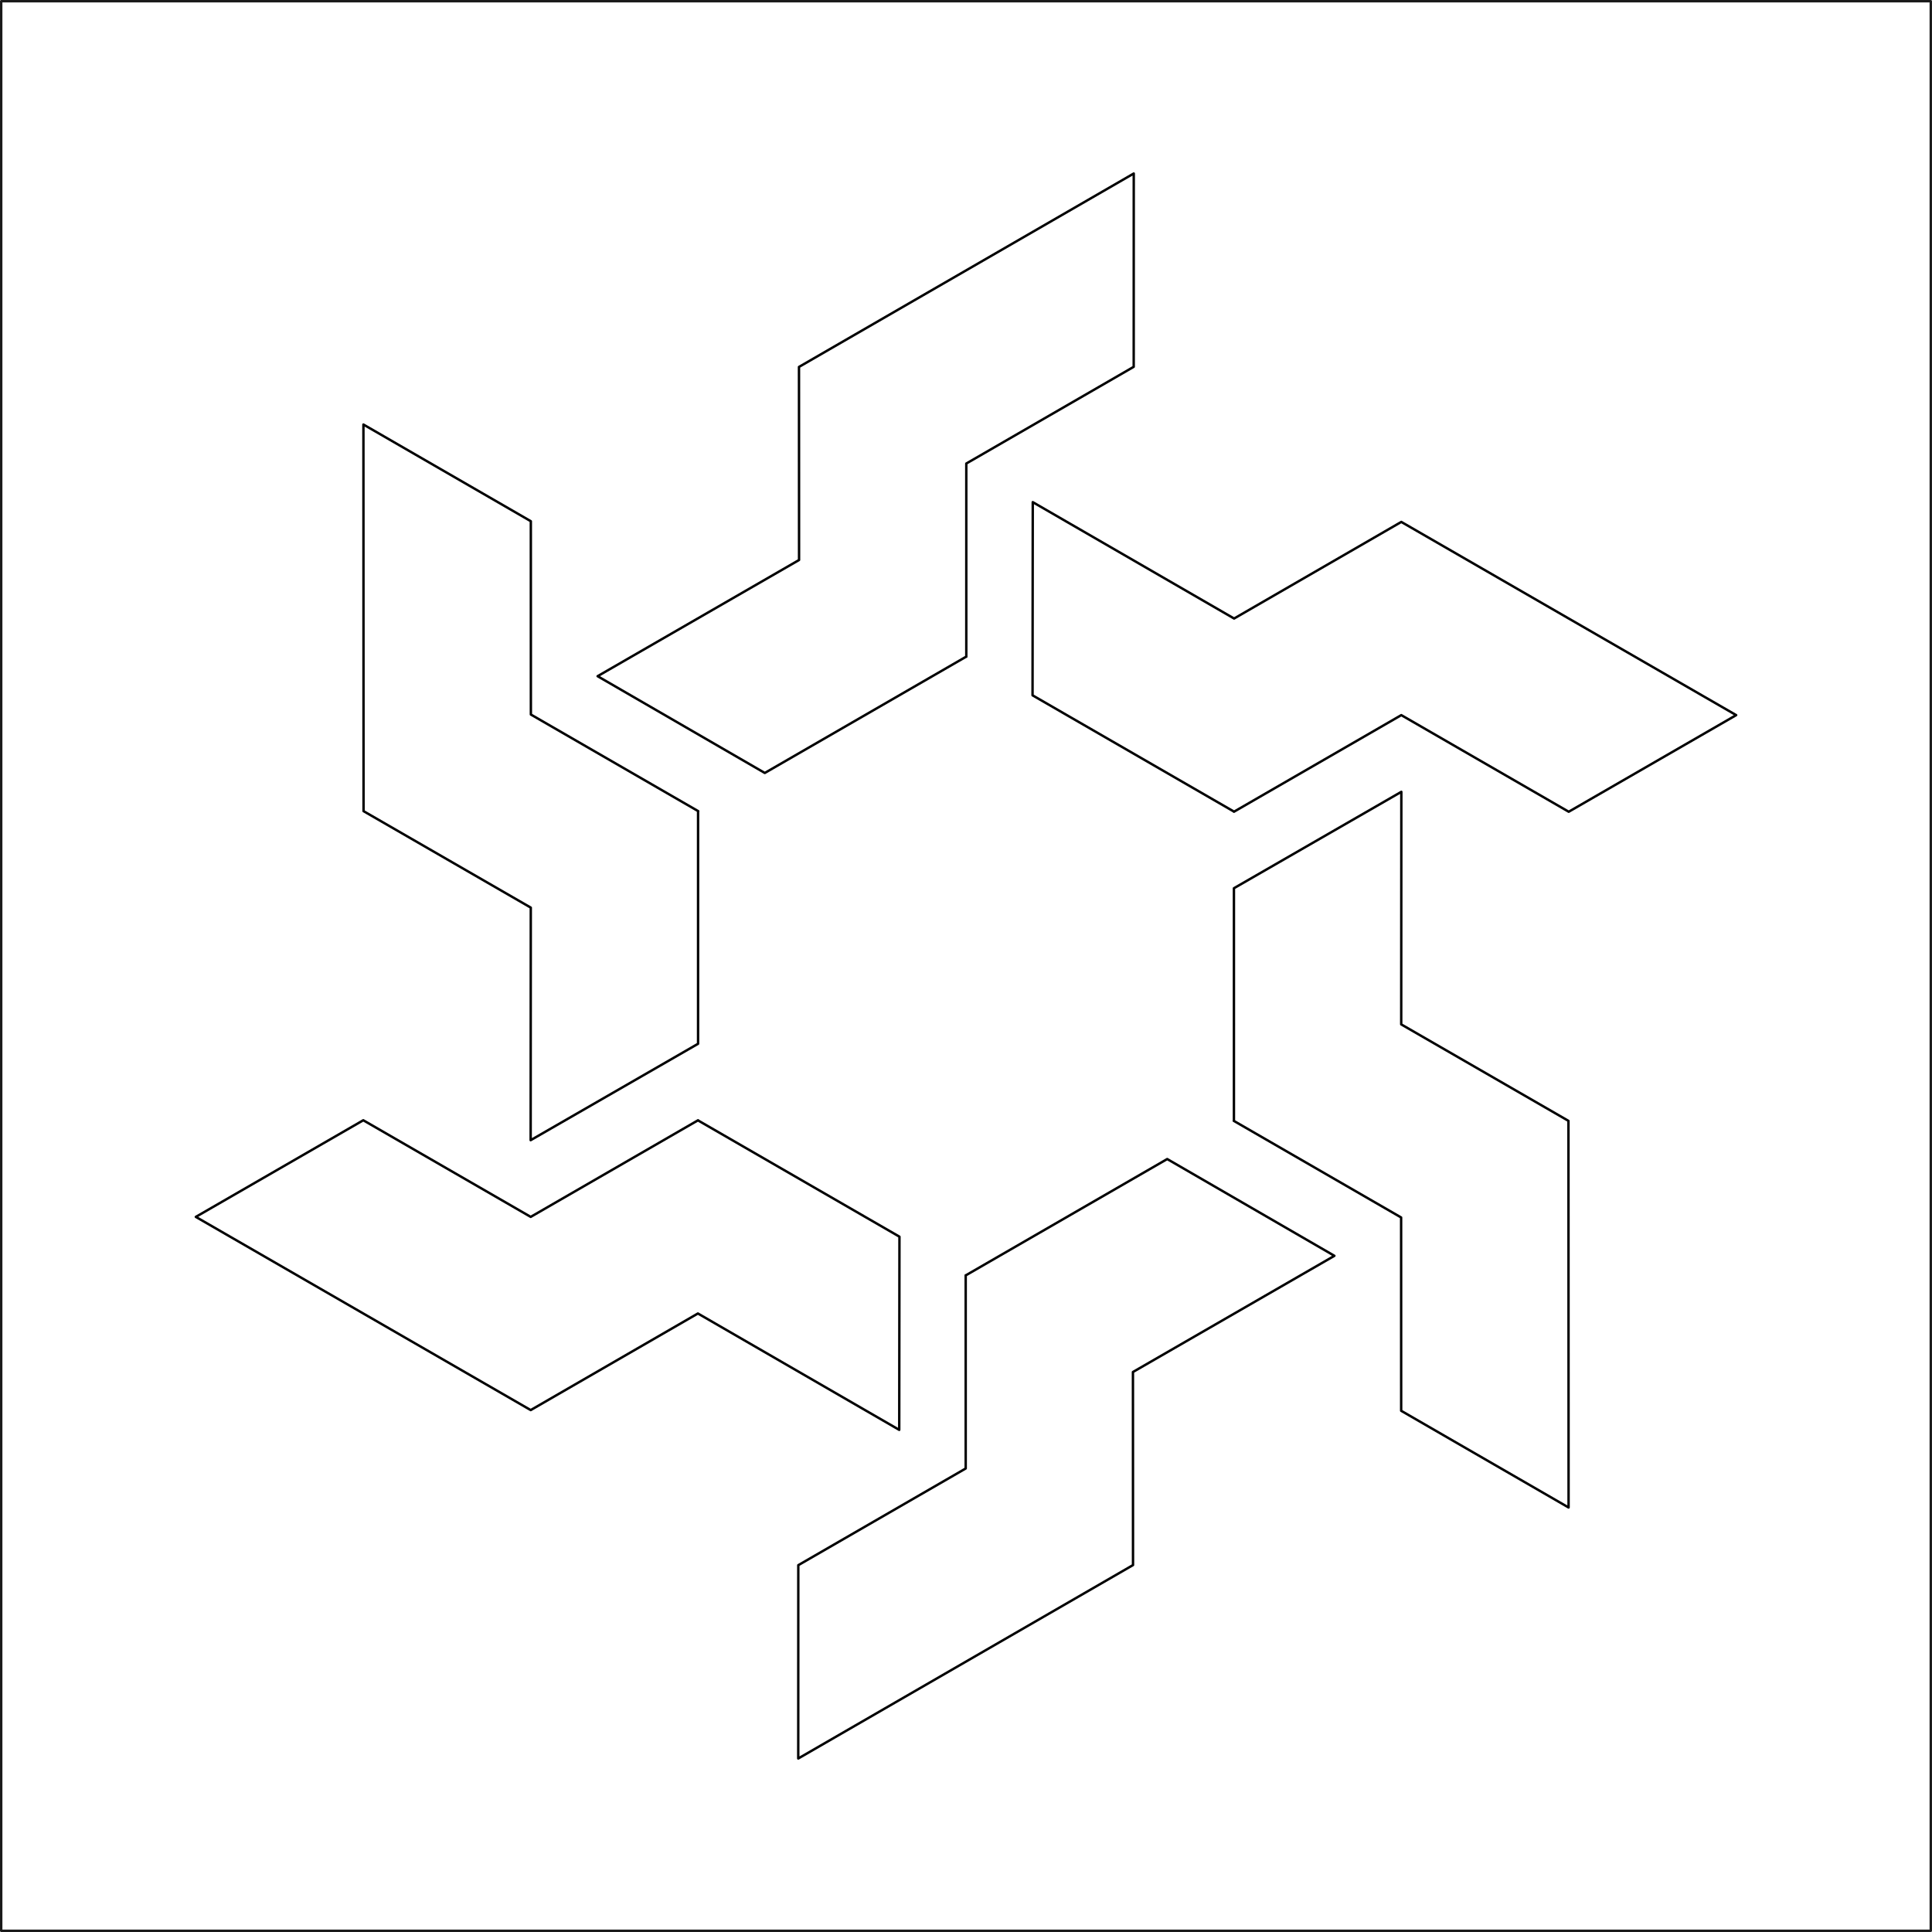
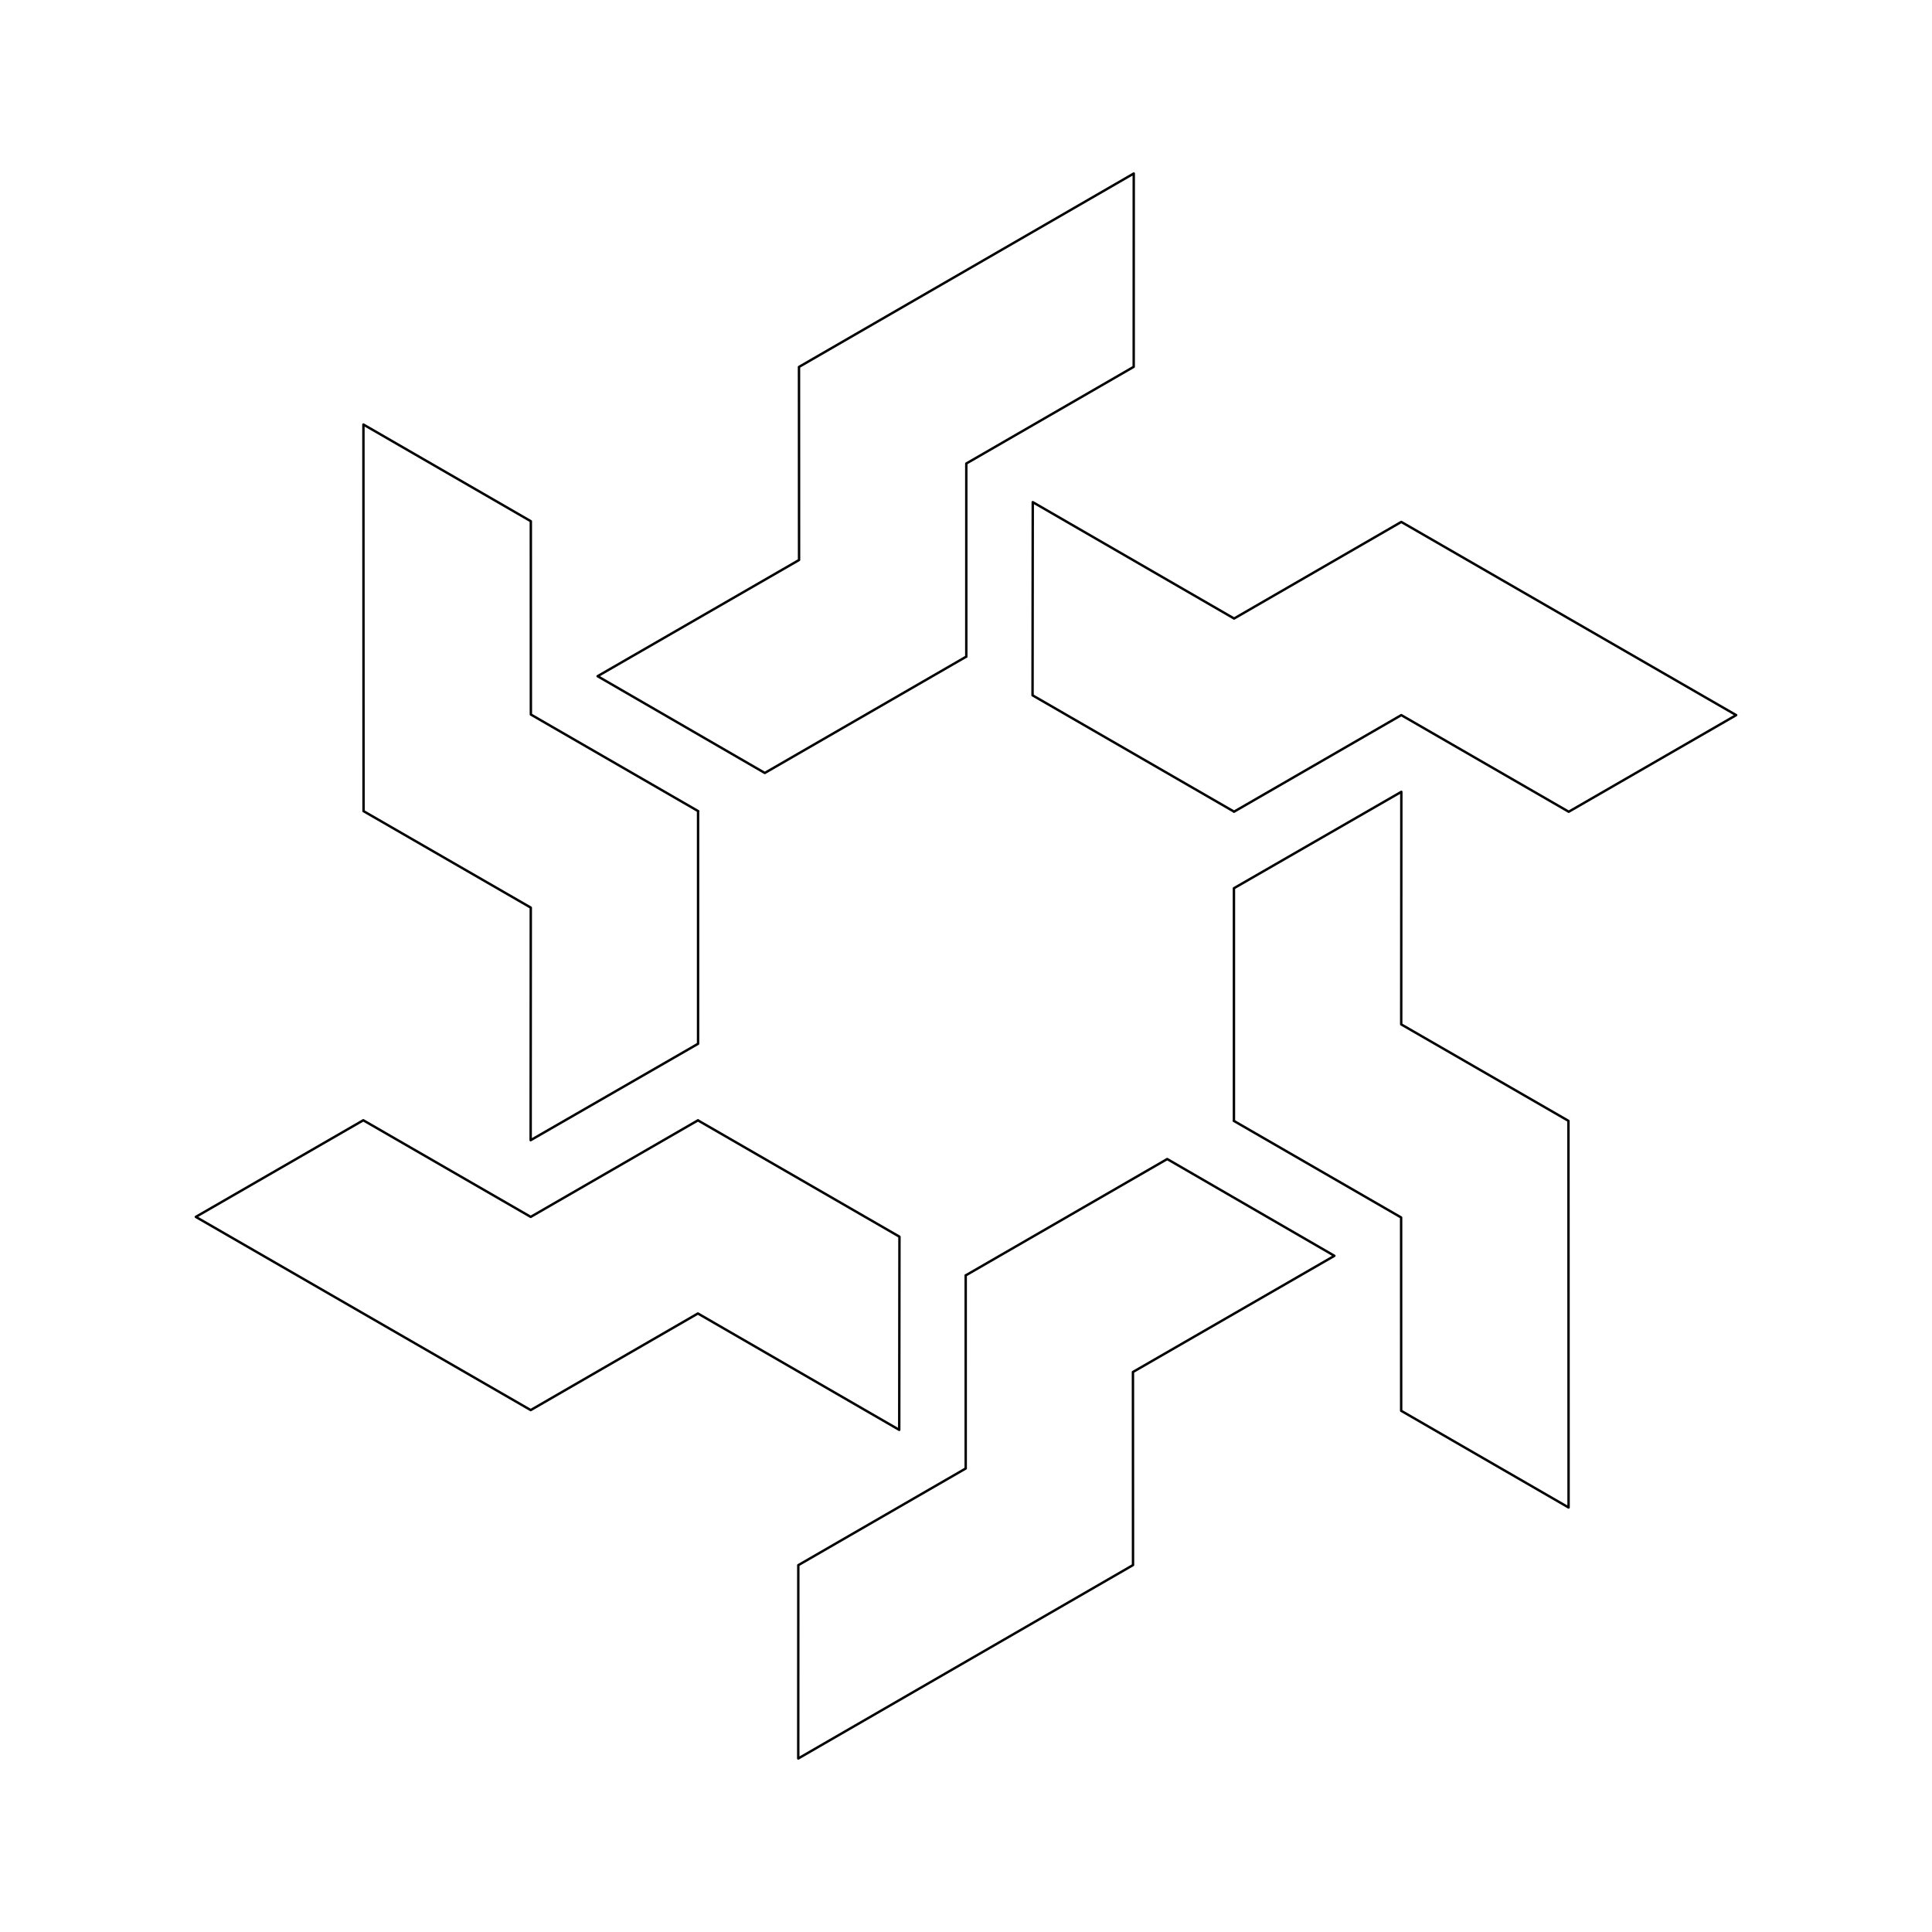
<svg xmlns="http://www.w3.org/2000/svg" width="80mm" height="80mm" viewBox="0 0 80 80" version="1.1" id="svg1">
  <defs id="defs1" />
  <g id="layer1" transform="translate(-14.77948,-17.49243)">
-     <rect style="fill:none;stroke:#1a1a1a;stroke-width:0.1;stroke-linecap:round;stroke-linejoin:round;stroke-dasharray:none" id="rect1" width="79.9" height="79.9" x="14.829" y="17.542" />
    <g id="g276" />
    <g id="g278" transform="rotate(90,150.0232,417.3239)" />
    <g id="g280" transform="rotate(180,150.0272,417.3217)" />
    <g id="g282" transform="rotate(-90,150.0312,417.3194)" />
    <path style="fill:none;stroke:#000000;stroke-width:0.1;stroke-linecap:round;stroke-linejoin:round" d="m 54.767,70.297 1.84e-4,8.002 -6.932,4.004 -0.002,8.005 13.862,-8.009 -0.003,-7.995 c 4.031,-2.322 8.334,-4.806 8.342,-4.811 l -6.923,-4.007 -8.344,4.818 v 0" id="path23" />
    <path style="fill:none;stroke:#000000;stroke-width:0.1;stroke-linecap:round;stroke-linejoin:round" d="m 43.685,63.88 -6.93,4.001 -6.933,-4.001 -6.934,4.001 13.867,8 6.923,-4 c 4.026,2.33 8.329,4.814 8.337,4.819 l 0.009,-7.999 -8.344,-4.817 v 0" id="path26" />
    <path style="fill:none;stroke:#000000;stroke-width:0.1;stroke-linecap:round;stroke-linejoin:round" d="m 43.692,51.081 -6.93,-4.001 -0.002,-8.005 -6.932,-4.004 0.005,16.009 6.925,3.995 c -0.005,4.652 -0.005,9.62 -0.005,9.63 l 6.932,-3.992 -7.3e-5,-9.635 v 0" id="path27" />
    <path style="fill:none;stroke:#000000;stroke-width:0.1;stroke-linecap:round;stroke-linejoin:round" d="m 54.792,44.688 -1.83e-4,-8.002 6.932,-4.004 0.002,-8.005 -13.862,8.009 0.003,7.995 c -4.031,2.322 -8.334,4.806 -8.342,4.811 l 6.923,4.007 8.344,-4.818 v 0" id="path28" />
    <path style="fill:none;stroke:#000000;stroke-width:0.1;stroke-linecap:round;stroke-linejoin:round" d="m 65.874,51.105 6.93,-4.001 6.933,4.001 6.934,-4.001 -13.867,-8 -6.923,4 c -4.026,-2.33 -8.329,-4.814 -8.337,-4.819 l -0.009,7.999 8.344,4.817 v 0" id="path29" />
    <path style="fill:none;stroke:#000000;stroke-width:0.1;stroke-linecap:round;stroke-linejoin:round" d="m 65.867,63.904 6.93,4.001 0.002,8.005 6.932,4.004 -0.005,-16.009 -6.925,-3.995 c 0.005,-4.652 0.005,-9.62 0.005,-9.63 l -6.932,3.992 7.3e-5,9.635 v 0" id="path30" />
  </g>
</svg>
